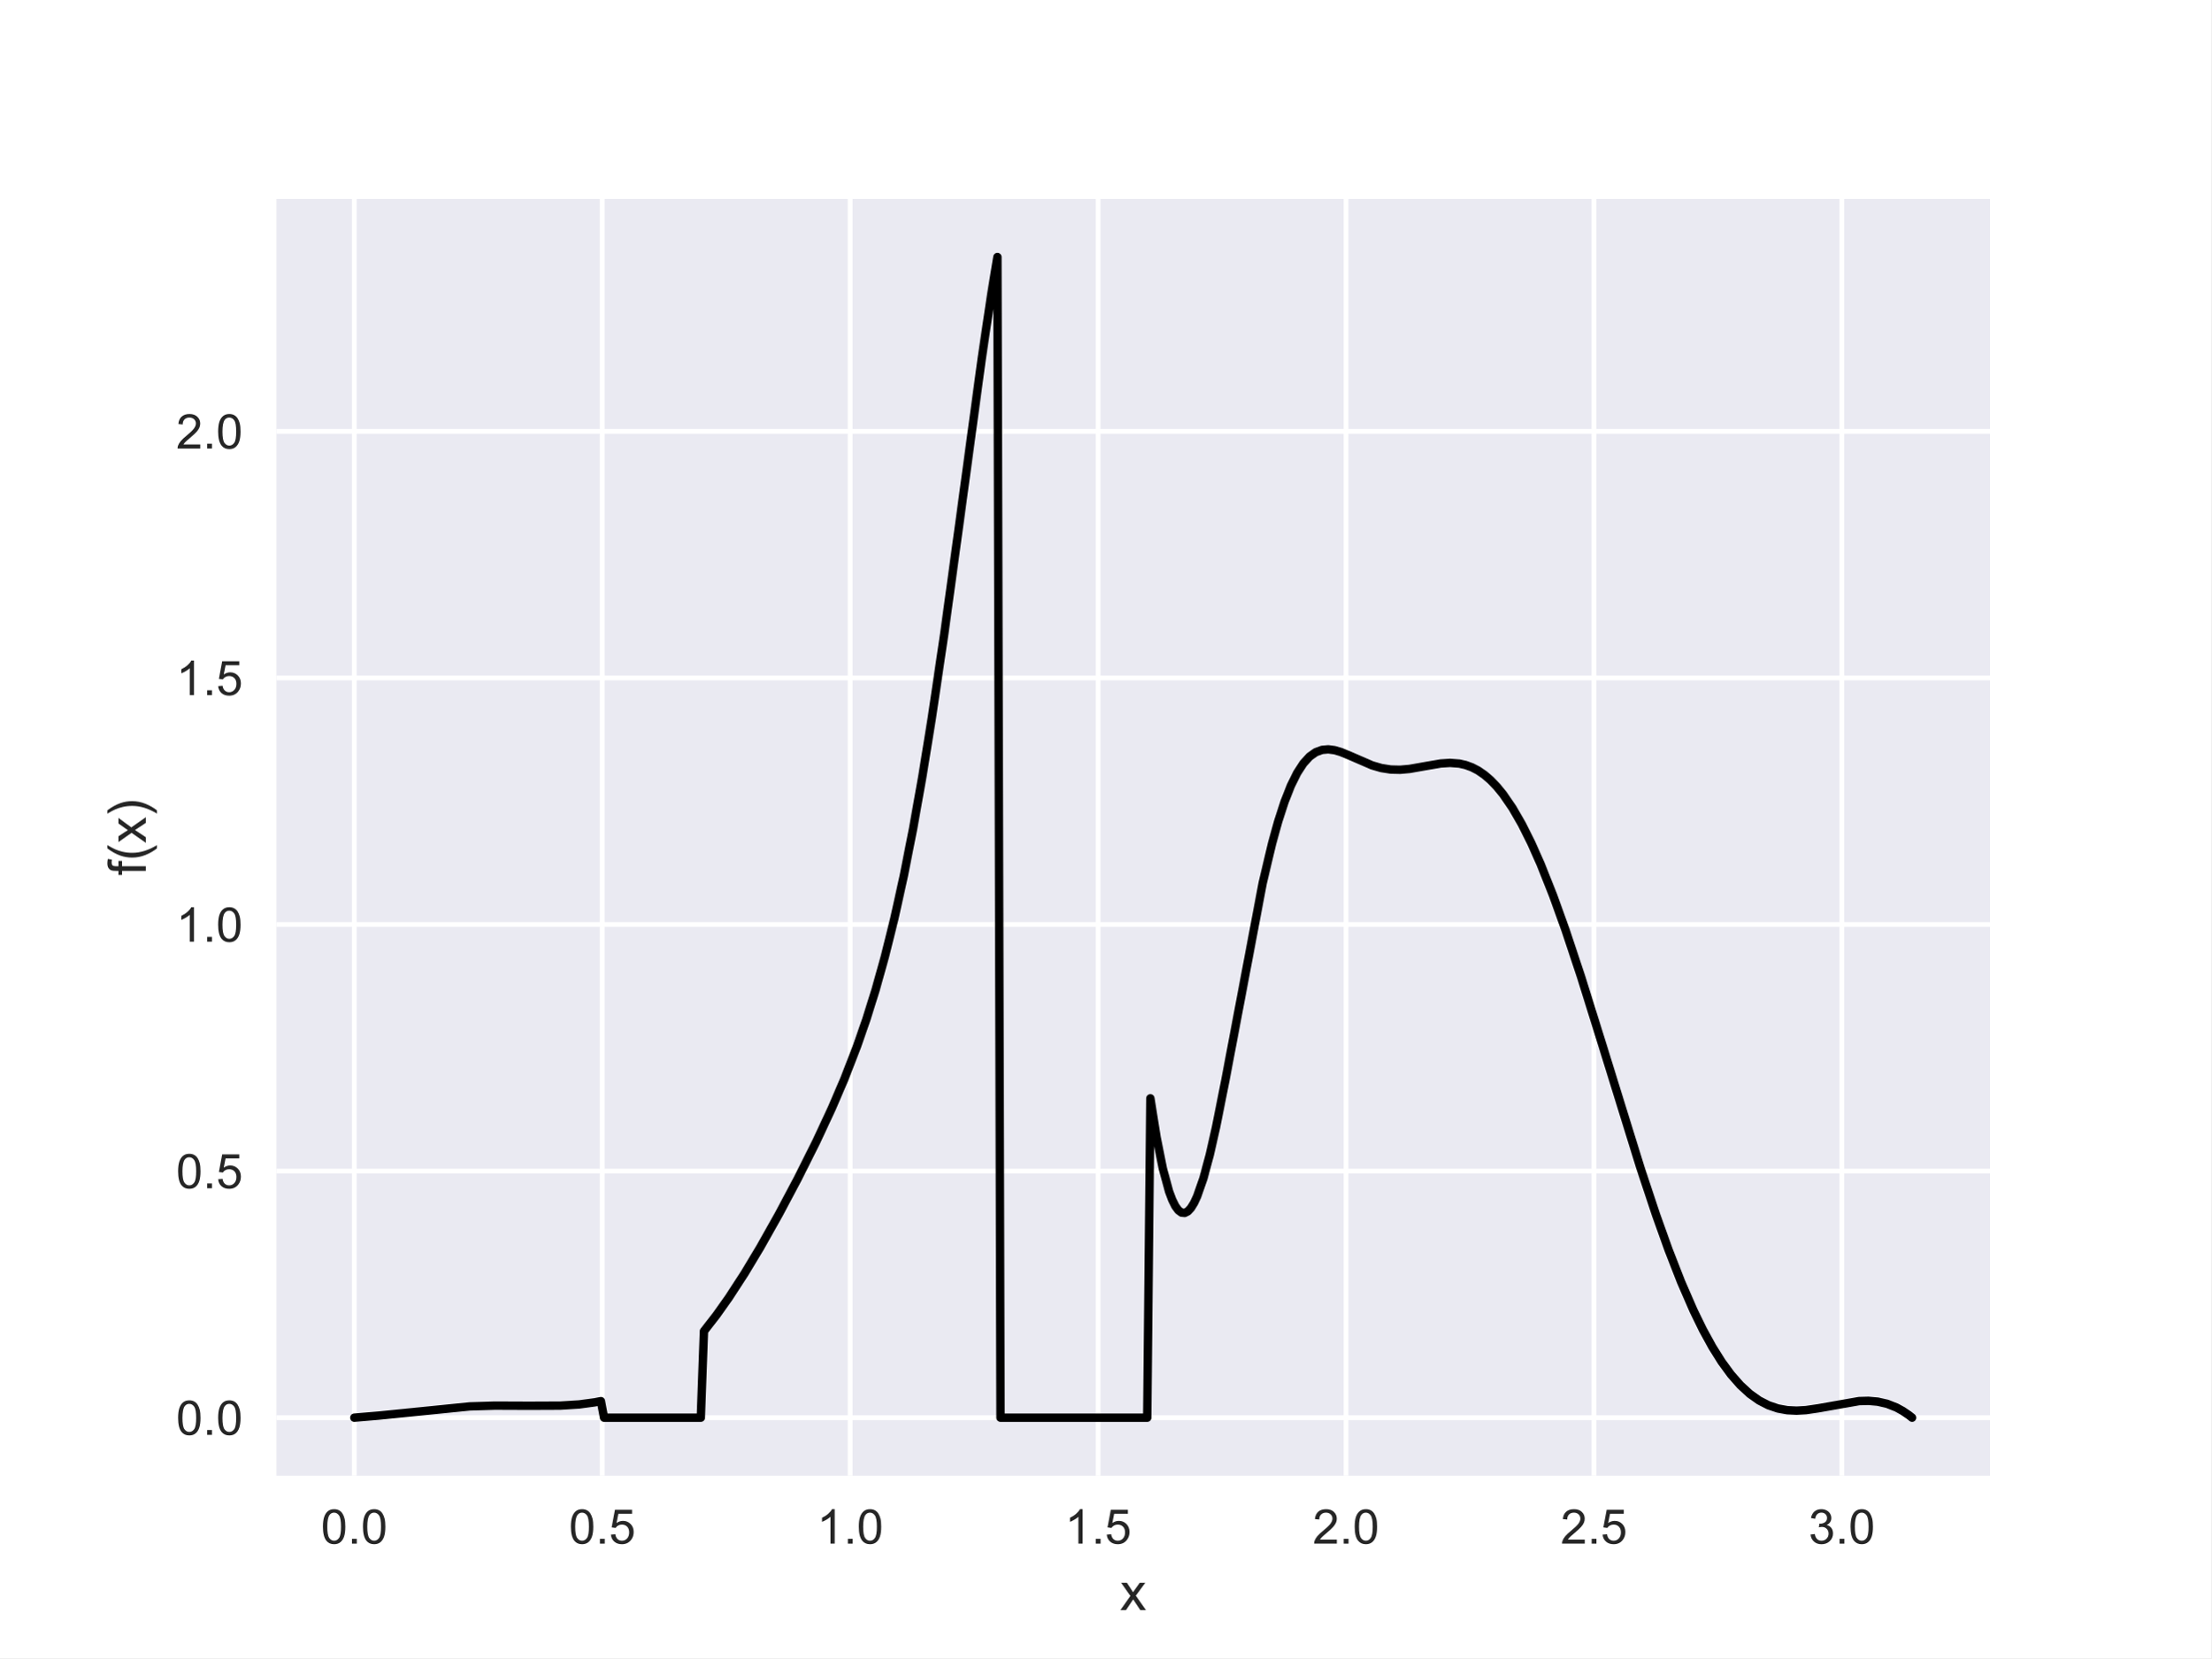
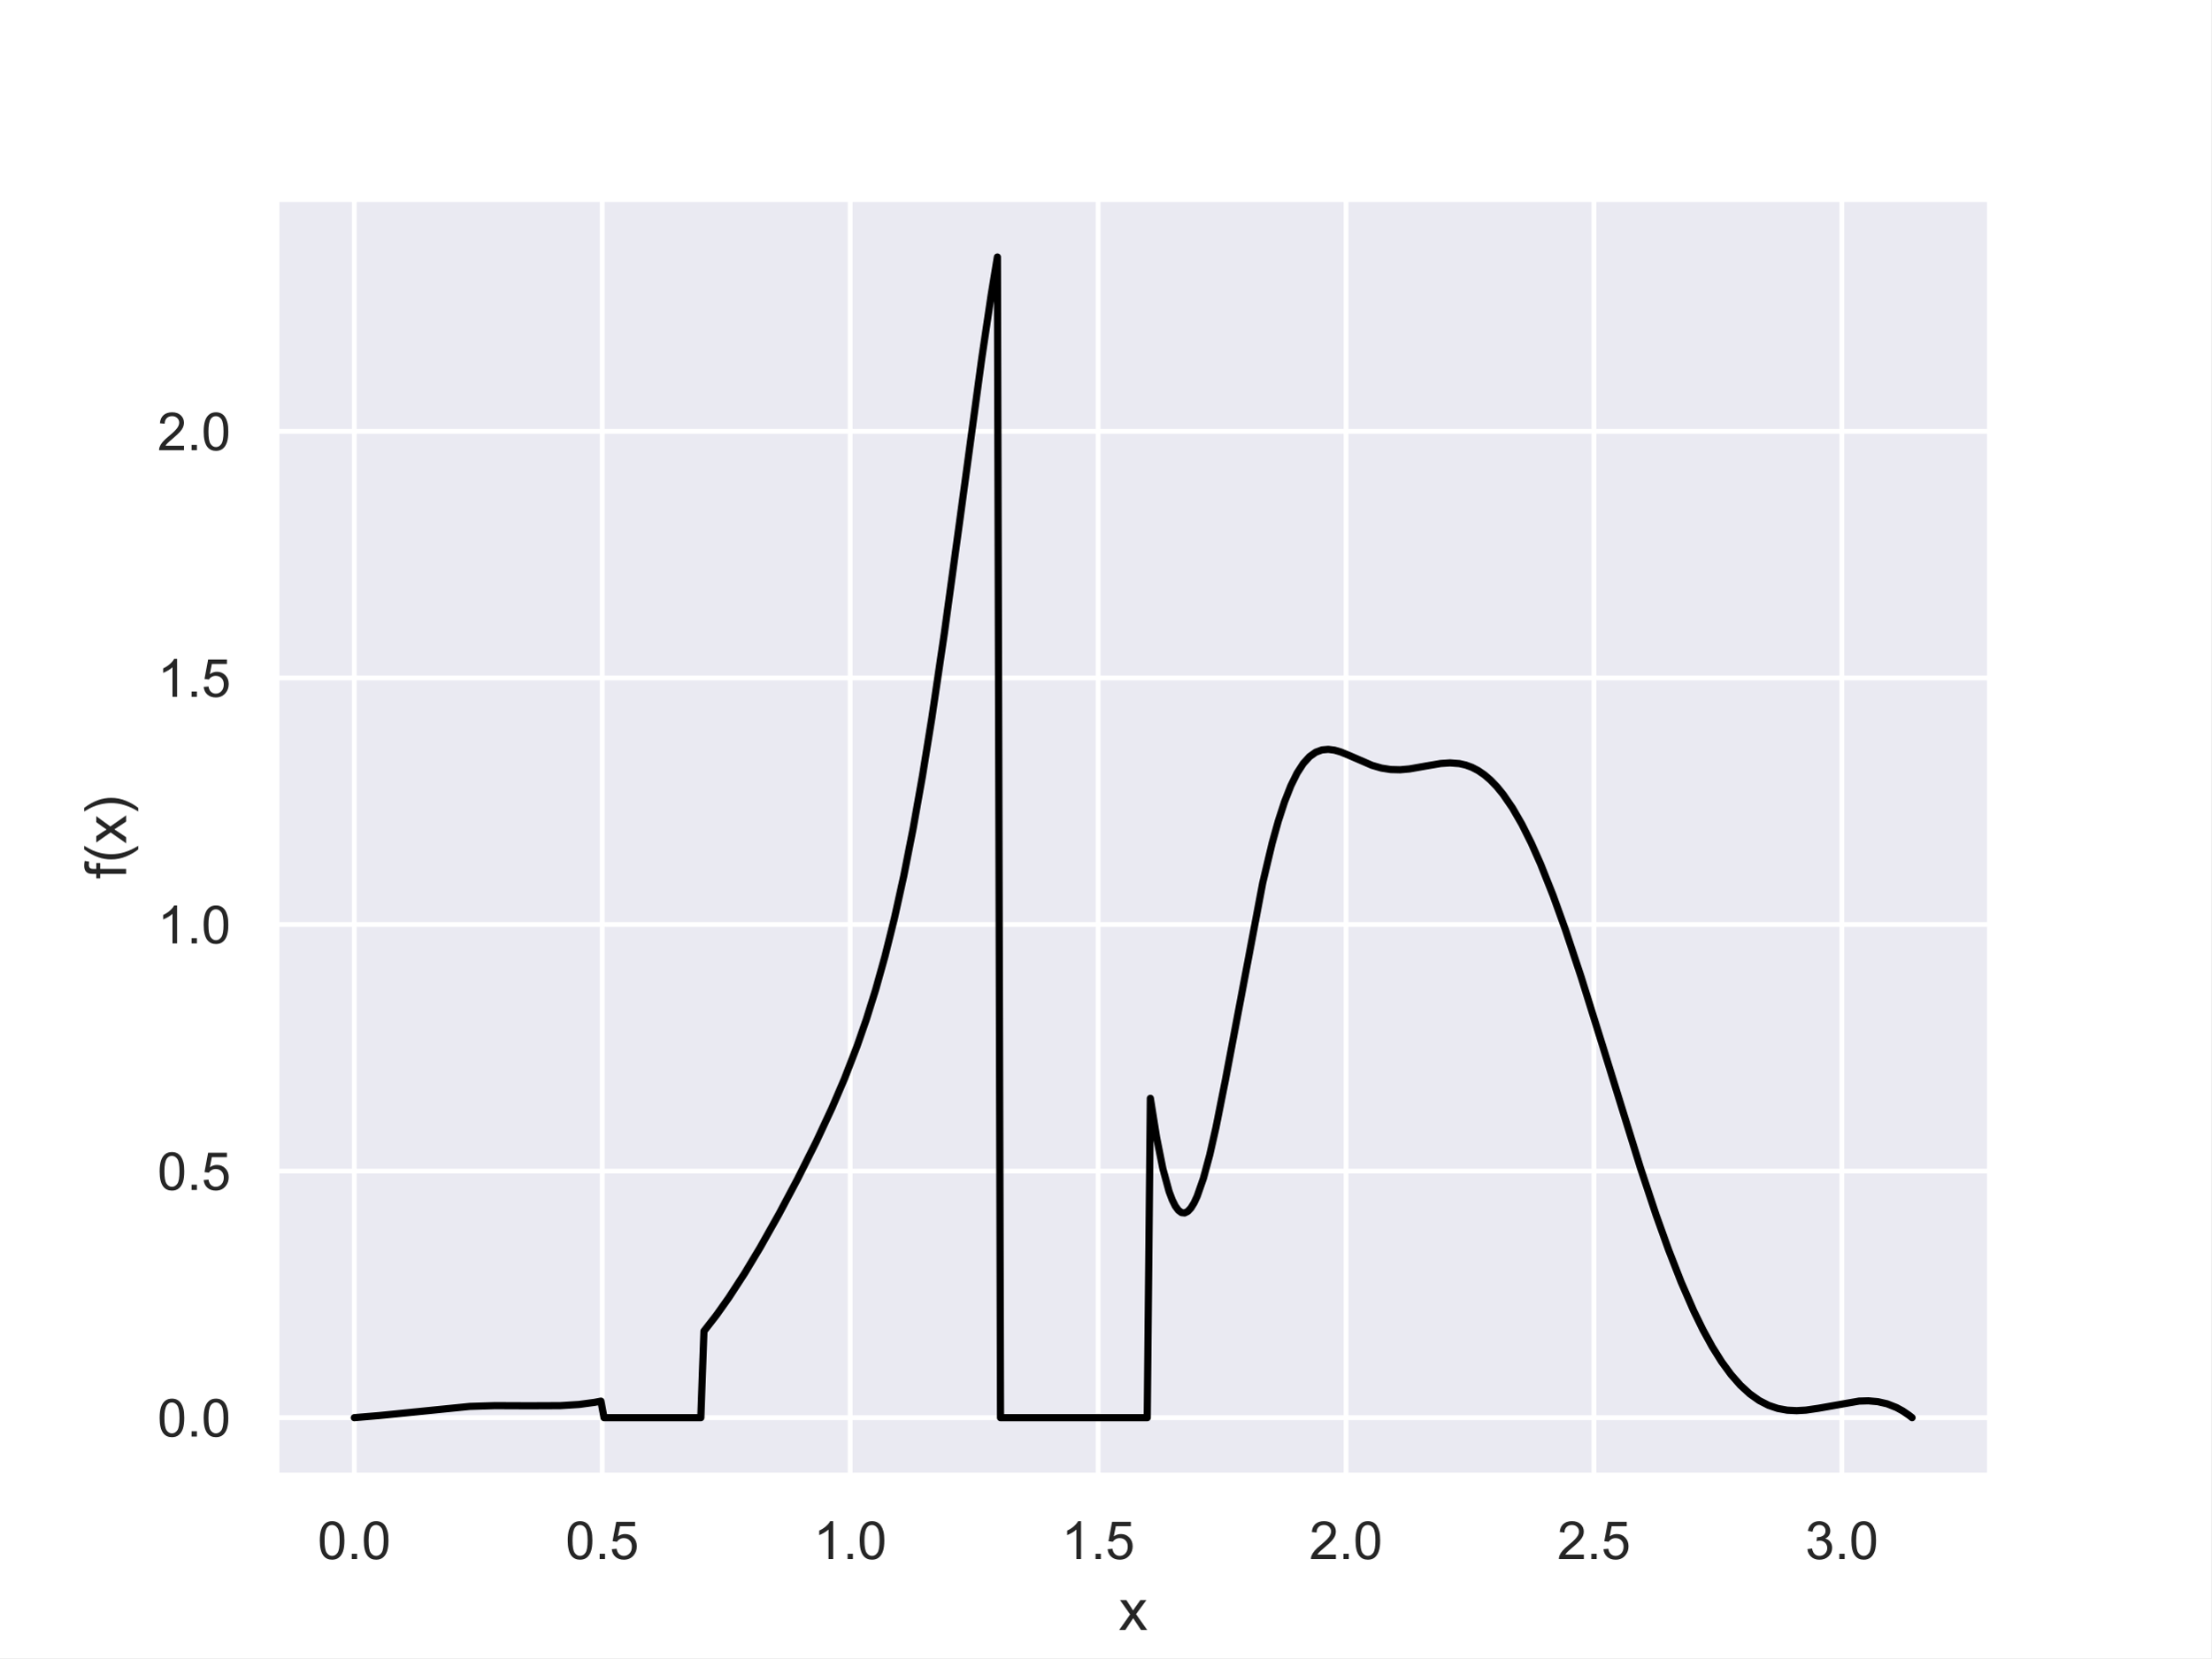
<svg xmlns="http://www.w3.org/2000/svg" xmlns:xlink="http://www.w3.org/1999/xlink" height="345.6pt" version="1.1" viewBox="0 0 460.8 345.6" width="460.8pt">
  <defs>
    <style type="text/css">
*{stroke-linecap:butt;stroke-linejoin:round;}
  </style>
  </defs>
  <g id="figure_1">
    <g id="patch_1">
      <path d="M 0 345.6  L 460.8 345.6  L 460.8 0  L 0 0  z " style="fill:#ffffff;" />
    </g>
    <g id="axes_1">
      <g id="patch_2">
        <path d="M 57.6 307.584  L 414.72 307.584  L 414.72 41.472  L 57.6 41.472  z " style="fill:#eaeaf2;" />
      </g>
      <g id="matplotlib.axis_1">
        <g id="xtick_1">
          <g id="line2d_1">
-             <path clip-path="url(#p609f6c430f)" d="M 73.833 307.584  L 73.833 41.472  " style="fill:none;stroke:#ffffff;stroke-linecap:round;" />
-           </g>
-           <g id="line2d_2" />
+             <path clip-path="url(#p84a20b513d)" d="M 73.833 307.584  L 73.833 41.472  " style="fill:none;stroke:#ffffff;stroke-linecap:round;" />
+           </g>
          <g id="text_1">
            <defs>
-               <path d="M 4.156 35.297  Q 4.156 48 6.766 55.734  Q 9.375 63.484 14.516 67.672  Q 19.672 71.875 27.484 71.875  Q 33.25 71.875 37.594 69.547  Q 41.938 67.234 44.766 62.859  Q 47.609 58.5 49.219 52.219  Q 50.828 45.953 50.828 35.297  Q 50.828 22.703 48.234 14.969  Q 45.656 7.234 40.5 3  Q 35.359 -1.219 27.484 -1.219  Q 17.141 -1.219 11.234 6.203  Q 4.156 15.141 4.156 35.297  z M 13.188 35.297  Q 13.188 17.672 17.312 11.828  Q 21.438 6 27.484 6  Q 33.547 6 37.672 11.859  Q 41.797 17.719 41.797 35.297  Q 41.797 52.984 37.672 58.781  Q 33.547 64.594 27.391 64.594  Q 21.344 64.594 17.719 59.469  Q 13.188 52.938 13.188 35.297  z " id="ArialMT-30" />
-               <path d="M 9.078 0  L 9.078 10.016  L 19.094 10.016  L 19.094 0  z " id="ArialMT-2e" />
-             </defs>
-             <g style="fill:#262626;" transform="translate(66.88273 321.7418)scale(0.1 -0.1)">
-               <use xlink:href="#ArialMT-30" />
-               <use x="55.615" xlink:href="#ArialMT-2e" />
-               <use x="83.398" xlink:href="#ArialMT-30" />
+               <path d="M 4.156 35.297  Q 4.156 48 6.766 55.734  Q 9.375 63.484 14.516 67.672  Q 19.672 71.875 27.484 71.875  Q 33.25 71.875 37.594 69.547  Q 41.938 67.234 44.766 62.859  Q 47.609 58.5 49.219 52.219  Q 50.828 45.953 50.828 35.297  Q 50.828 22.703 48.234 14.969  Q 45.656 7.234 40.5 3  Q 35.359 -1.219 27.484 -1.219  Q 17.141 -1.219 11.234 6.203  Q 4.156 15.141 4.156 35.297  z M 13.188 35.297  Q 13.188 17.672 17.312 11.828  Q 21.438 6 27.484 6  Q 33.547 6 37.672 11.859  Q 41.797 17.719 41.797 35.297  Q 41.797 52.984 37.672 58.781  Q 33.547 64.594 27.391 64.594  Q 21.344 64.594 17.719 59.469  Q 13.188 52.938 13.188 35.297  z " id="ArialMT-48" />
+               <path d="M 9.078 0  L 9.078 10.016  L 19.094 10.016  L 19.094 0  z " id="ArialMT-46" />
+             </defs>
+             <g style="fill:#262626;" transform="translate(66.18773 324.9576)scale(0.11 -0.11)">
+               <use xlink:href="#ArialMT-48" />
+               <use x="55.615" xlink:href="#ArialMT-46" />
+               <use x="83.398" xlink:href="#ArialMT-48" />
            </g>
          </g>
        </g>
        <g id="xtick_2">
+           <g id="line2d_2">
+             <path clip-path="url(#p84a20b513d)" d="M 125.503 307.584  L 125.503 41.472  " style="fill:none;stroke:#ffffff;stroke-linecap:round;" />
+           </g>
+           <g id="text_2">
+             <defs>
+               <path d="M 4.156 18.75  L 13.375 19.531  Q 14.406 12.797 18.141 9.391  Q 21.875 6 27.156 6  Q 33.5 6 37.891 10.781  Q 42.281 15.578 42.281 23.484  Q 42.281 31 38.062 35.344  Q 33.844 39.703 27 39.703  Q 22.75 39.703 19.328 37.766  Q 15.922 35.844 13.969 32.766  L 5.719 33.844  L 12.641 70.609  L 48.25 70.609  L 48.25 62.203  L 19.672 62.203  L 15.828 42.969  Q 22.266 47.469 29.344 47.469  Q 38.719 47.469 45.156 40.969  Q 51.609 34.469 51.609 24.266  Q 51.609 14.547 45.953 7.469  Q 39.062 -1.219 27.156 -1.219  Q 17.391 -1.219 11.203 4.25  Q 5.031 9.719 4.156 18.75  z " id="ArialMT-53" />
+             </defs>
+             <g style="fill:#262626;" transform="translate(117.8581 324.9576)scale(0.11 -0.11)">
+               <use xlink:href="#ArialMT-48" />
+               <use x="55.615" xlink:href="#ArialMT-46" />
+               <use x="83.398" xlink:href="#ArialMT-53" />
+             </g>
+           </g>
+         </g>
+         <g id="xtick_3">
          <g id="line2d_3">
-             <path clip-path="url(#p609f6c430f)" d="M 125.503 307.584  L 125.503 41.472  " style="fill:none;stroke:#ffffff;stroke-linecap:round;" />
-           </g>
-           <g id="line2d_4" />
-           <g id="text_2">
-             <defs>
-               <path d="M 4.156 18.75  L 13.375 19.531  Q 14.406 12.797 18.141 9.391  Q 21.875 6 27.156 6  Q 33.5 6 37.891 10.781  Q 42.281 15.578 42.281 23.484  Q 42.281 31 38.062 35.344  Q 33.844 39.703 27 39.703  Q 22.75 39.703 19.328 37.766  Q 15.922 35.844 13.969 32.766  L 5.719 33.844  L 12.641 70.609  L 48.25 70.609  L 48.25 62.203  L 19.672 62.203  L 15.828 42.969  Q 22.266 47.469 29.344 47.469  Q 38.719 47.469 45.156 40.969  Q 51.609 34.469 51.609 24.266  Q 51.609 14.547 45.953 7.469  Q 39.062 -1.219 27.156 -1.219  Q 17.391 -1.219 11.203 4.25  Q 5.031 9.719 4.156 18.75  z " id="ArialMT-35" />
-             </defs>
-             <g style="fill:#262626;" transform="translate(118.5531 321.7418)scale(0.1 -0.1)">
-               <use xlink:href="#ArialMT-30" />
-               <use x="55.615" xlink:href="#ArialMT-2e" />
-               <use x="83.398" xlink:href="#ArialMT-35" />
-             </g>
-           </g>
-         </g>
-         <g id="xtick_3">
+             <path clip-path="url(#p84a20b513d)" d="M 177.173 307.584  L 177.173 41.472  " style="fill:none;stroke:#ffffff;stroke-linecap:round;" />
+           </g>
+           <g id="text_3">
+             <defs>
+               <path d="M 37.25 0  L 28.469 0  L 28.469 56  Q 25.297 52.984 20.141 49.953  Q 14.984 46.922 10.891 45.406  L 10.891 53.906  Q 18.266 57.375 23.781 62.297  Q 29.297 67.234 31.594 71.875  L 37.25 71.875  z " id="ArialMT-49" />
+             </defs>
+             <g style="fill:#262626;" transform="translate(169.5285 324.9576)scale(0.11 -0.11)">
+               <use xlink:href="#ArialMT-49" />
+               <use x="55.615" xlink:href="#ArialMT-46" />
+               <use x="83.398" xlink:href="#ArialMT-48" />
+             </g>
+           </g>
+         </g>
+         <g id="xtick_4">
+           <g id="line2d_4">
+             <path clip-path="url(#p84a20b513d)" d="M 228.844 307.584  L 228.844 41.472  " style="fill:none;stroke:#ffffff;stroke-linecap:round;" />
+           </g>
+           <g id="text_4">
+             <g style="fill:#262626;" transform="translate(221.1989 324.9576)scale(0.11 -0.11)">
+               <use xlink:href="#ArialMT-49" />
+               <use x="55.615" xlink:href="#ArialMT-46" />
+               <use x="83.398" xlink:href="#ArialMT-53" />
+             </g>
+           </g>
+         </g>
+         <g id="xtick_5">
          <g id="line2d_5">
-             <path clip-path="url(#p609f6c430f)" d="M 177.173 307.584  L 177.173 41.472  " style="fill:none;stroke:#ffffff;stroke-linecap:round;" />
-           </g>
-           <g id="line2d_6" />
-           <g id="text_3">
-             <defs>
-               <path d="M 37.25 0  L 28.469 0  L 28.469 56  Q 25.297 52.984 20.141 49.953  Q 14.984 46.922 10.891 45.406  L 10.891 53.906  Q 18.266 57.375 23.781 62.297  Q 29.297 67.234 31.594 71.875  L 37.25 71.875  z " id="ArialMT-31" />
-             </defs>
-             <g style="fill:#262626;" transform="translate(170.2235 321.7418)scale(0.1 -0.1)">
-               <use xlink:href="#ArialMT-31" />
-               <use x="55.615" xlink:href="#ArialMT-2e" />
-               <use x="83.398" xlink:href="#ArialMT-30" />
-             </g>
-           </g>
-         </g>
-         <g id="xtick_4">
+             <path clip-path="url(#p84a20b513d)" d="M 280.514 307.584  L 280.514 41.472  " style="fill:none;stroke:#ffffff;stroke-linecap:round;" />
+           </g>
+           <g id="text_5">
+             <defs>
+               <path d="M 50.344 8.453  L 50.344 0  L 3.031 0  Q 2.938 3.172 4.047 6.109  Q 5.859 10.938 9.828 15.625  Q 13.812 20.312 21.344 26.469  Q 33.016 36.031 37.109 41.625  Q 41.219 47.219 41.219 52.203  Q 41.219 57.422 37.469 61  Q 33.734 64.594 27.734 64.594  Q 21.391 64.594 17.578 60.781  Q 13.766 56.984 13.719 50.25  L 4.688 51.172  Q 5.609 61.281 11.656 66.578  Q 17.719 71.875 27.938 71.875  Q 38.234 71.875 44.234 66.156  Q 50.25 60.453 50.25 52  Q 50.25 47.703 48.484 43.547  Q 46.734 39.406 42.656 34.812  Q 38.578 30.219 29.109 22.219  Q 21.188 15.578 18.938 13.203  Q 16.703 10.844 15.234 8.453  z " id="ArialMT-50" />
+             </defs>
+             <g style="fill:#262626;" transform="translate(272.8692 324.9576)scale(0.11 -0.11)">
+               <use xlink:href="#ArialMT-50" />
+               <use x="55.615" xlink:href="#ArialMT-46" />
+               <use x="83.398" xlink:href="#ArialMT-48" />
+             </g>
+           </g>
+         </g>
+         <g id="xtick_6">
+           <g id="line2d_6">
+             <path clip-path="url(#p84a20b513d)" d="M 332.185 307.584  L 332.185 41.472  " style="fill:none;stroke:#ffffff;stroke-linecap:round;" />
+           </g>
+           <g id="text_6">
+             <g style="fill:#262626;" transform="translate(324.5396 324.9576)scale(0.11 -0.11)">
+               <use xlink:href="#ArialMT-50" />
+               <use x="55.615" xlink:href="#ArialMT-46" />
+               <use x="83.398" xlink:href="#ArialMT-53" />
+             </g>
+           </g>
+         </g>
+         <g id="xtick_7">
          <g id="line2d_7">
-             <path clip-path="url(#p609f6c430f)" d="M 228.844 307.584  L 228.844 41.472  " style="fill:none;stroke:#ffffff;stroke-linecap:round;" />
-           </g>
-           <g id="line2d_8" />
-           <g id="text_4">
-             <g style="fill:#262626;" transform="translate(221.8939 321.7418)scale(0.1 -0.1)">
-               <use xlink:href="#ArialMT-31" />
-               <use x="55.615" xlink:href="#ArialMT-2e" />
-               <use x="83.398" xlink:href="#ArialMT-35" />
-             </g>
-           </g>
-         </g>
-         <g id="xtick_5">
-           <g id="line2d_9">
-             <path clip-path="url(#p609f6c430f)" d="M 280.514 307.584  L 280.514 41.472  " style="fill:none;stroke:#ffffff;stroke-linecap:round;" />
-           </g>
-           <g id="line2d_10" />
-           <g id="text_5">
-             <defs>
-               <path d="M 50.344 8.453  L 50.344 0  L 3.031 0  Q 2.938 3.172 4.047 6.109  Q 5.859 10.938 9.828 15.625  Q 13.812 20.312 21.344 26.469  Q 33.016 36.031 37.109 41.625  Q 41.219 47.219 41.219 52.203  Q 41.219 57.422 37.469 61  Q 33.734 64.594 27.734 64.594  Q 21.391 64.594 17.578 60.781  Q 13.766 56.984 13.719 50.25  L 4.688 51.172  Q 5.609 61.281 11.656 66.578  Q 17.719 71.875 27.938 71.875  Q 38.234 71.875 44.234 66.156  Q 50.25 60.453 50.25 52  Q 50.25 47.703 48.484 43.547  Q 46.734 39.406 42.656 34.812  Q 38.578 30.219 29.109 22.219  Q 21.188 15.578 18.938 13.203  Q 16.703 10.844 15.234 8.453  z " id="ArialMT-32" />
-             </defs>
-             <g style="fill:#262626;" transform="translate(273.5642 321.7418)scale(0.1 -0.1)">
-               <use xlink:href="#ArialMT-32" />
-               <use x="55.615" xlink:href="#ArialMT-2e" />
-               <use x="83.398" xlink:href="#ArialMT-30" />
-             </g>
-           </g>
-         </g>
-         <g id="xtick_6">
-           <g id="line2d_11">
-             <path clip-path="url(#p609f6c430f)" d="M 332.185 307.584  L 332.185 41.472  " style="fill:none;stroke:#ffffff;stroke-linecap:round;" />
-           </g>
-           <g id="line2d_12" />
-           <g id="text_6">
-             <g style="fill:#262626;" transform="translate(325.2346 321.7418)scale(0.1 -0.1)">
-               <use xlink:href="#ArialMT-32" />
-               <use x="55.615" xlink:href="#ArialMT-2e" />
-               <use x="83.398" xlink:href="#ArialMT-35" />
-             </g>
-           </g>
-         </g>
-         <g id="xtick_7">
-           <g id="line2d_13">
-             <path clip-path="url(#p609f6c430f)" d="M 383.855 307.584  L 383.855 41.472  " style="fill:none;stroke:#ffffff;stroke-linecap:round;" />
-           </g>
-           <g id="line2d_14" />
+             <path clip-path="url(#p84a20b513d)" d="M 383.855 307.584  L 383.855 41.472  " style="fill:none;stroke:#ffffff;stroke-linecap:round;" />
+           </g>
          <g id="text_7">
            <defs>
-               <path d="M 4.203 18.891  L 12.984 20.062  Q 14.5 12.594 18.141 9.297  Q 21.781 6 27 6  Q 33.203 6 37.469 10.297  Q 41.75 14.594 41.75 20.953  Q 41.75 27 37.797 30.922  Q 33.844 34.859 27.734 34.859  Q 25.25 34.859 21.531 33.891  L 22.516 41.609  Q 23.391 41.5 23.922 41.5  Q 29.547 41.5 34.031 44.422  Q 38.531 47.359 38.531 53.469  Q 38.531 58.297 35.25 61.469  Q 31.984 64.656 26.812 64.656  Q 21.688 64.656 18.266 61.422  Q 14.844 58.203 13.875 51.766  L 5.078 53.328  Q 6.688 62.156 12.391 67.016  Q 18.109 71.875 26.609 71.875  Q 32.469 71.875 37.391 69.359  Q 42.328 66.844 44.938 62.5  Q 47.562 58.156 47.562 53.266  Q 47.562 48.641 45.062 44.828  Q 42.578 41.016 37.703 38.766  Q 44.047 37.312 47.562 32.688  Q 51.078 28.078 51.078 21.141  Q 51.078 11.766 44.234 5.25  Q 37.406 -1.266 26.953 -1.266  Q 17.531 -1.266 11.297 4.344  Q 5.078 9.969 4.203 18.891  z " id="ArialMT-33" />
-             </defs>
-             <g style="fill:#262626;" transform="translate(376.905 321.7418)scale(0.1 -0.1)">
-               <use xlink:href="#ArialMT-33" />
-               <use x="55.615" xlink:href="#ArialMT-2e" />
-               <use x="83.398" xlink:href="#ArialMT-30" />
+               <path d="M 4.203 18.891  L 12.984 20.062  Q 14.5 12.594 18.141 9.297  Q 21.781 6 27 6  Q 33.203 6 37.469 10.297  Q 41.75 14.594 41.75 20.953  Q 41.75 27 37.797 30.922  Q 33.844 34.859 27.734 34.859  Q 25.25 34.859 21.531 33.891  L 22.516 41.609  Q 23.391 41.5 23.922 41.5  Q 29.547 41.5 34.031 44.422  Q 38.531 47.359 38.531 53.469  Q 38.531 58.297 35.25 61.469  Q 31.984 64.656 26.812 64.656  Q 21.688 64.656 18.266 61.422  Q 14.844 58.203 13.875 51.766  L 5.078 53.328  Q 6.688 62.156 12.391 67.016  Q 18.109 71.875 26.609 71.875  Q 32.469 71.875 37.391 69.359  Q 42.328 66.844 44.938 62.5  Q 47.562 58.156 47.562 53.266  Q 47.562 48.641 45.062 44.828  Q 42.578 41.016 37.703 38.766  Q 44.047 37.312 47.562 32.688  Q 51.078 28.078 51.078 21.141  Q 51.078 11.766 44.234 5.25  Q 37.406 -1.266 26.953 -1.266  Q 17.531 -1.266 11.297 4.344  Q 5.078 9.969 4.203 18.891  z " id="ArialMT-51" />
+             </defs>
+             <g style="fill:#262626;" transform="translate(376.21 324.9576)scale(0.11 -0.11)">
+               <use xlink:href="#ArialMT-51" />
+               <use x="55.615" xlink:href="#ArialMT-46" />
+               <use x="83.398" xlink:href="#ArialMT-48" />
            </g>
          </g>
        </g>
        <g id="text_8">
          <defs>
-             <path d="M 0.734 0  L 19.672 26.953  L 2.156 51.859  L 13.141 51.859  L 21.094 39.703  Q 23.344 36.234 24.703 33.891  Q 26.859 37.109 28.656 39.594  L 37.406 51.859  L 47.906 51.859  L 29.984 27.438  L 49.266 0  L 38.484 0  L 27.828 16.109  L 25 20.453  L 11.375 0  z " id="ArialMT-78" />
+             <path d="M 0.734 0  L 19.672 26.953  L 2.156 51.859  L 13.141 51.859  L 21.094 39.703  Q 23.344 36.234 24.703 33.891  Q 26.859 37.109 28.656 39.594  L 37.406 51.859  L 47.906 51.859  L 29.984 27.438  L 49.266 0  L 38.484 0  L 27.828 16.109  L 25 20.453  L 11.375 0  z " id="ArialMT-120" />
          </defs>
-           <g style="fill:#262626;" transform="translate(233.41 335.6029)scale(0.11 -0.11)">
-             <use xlink:href="#ArialMT-78" />
+           <g style="fill:#262626;" transform="translate(233.16 339.7332)scale(0.12 -0.12)">
+             <use xlink:href="#ArialMT-120" />
          </g>
        </g>
      </g>
      <g id="matplotlib.axis_2">
        <g id="ytick_1">
-           <g id="line2d_15">
-             <path clip-path="url(#p609f6c430f)" d="M 57.6 295.488  L 414.72 295.488  " style="fill:none;stroke:#ffffff;stroke-linecap:round;" />
-           </g>
-           <g id="line2d_16" />
+           <g id="line2d_8">
+             <path clip-path="url(#p84a20b513d)" d="M 57.6 295.488  L 414.72 295.488  " style="fill:none;stroke:#ffffff;stroke-linecap:round;" />
+           </g>
          <g id="text_9">
-             <g style="fill:#262626;" transform="translate(36.7 299.0669)scale(0.1 -0.1)">
-               <use xlink:href="#ArialMT-30" />
-               <use x="55.615" xlink:href="#ArialMT-2e" />
-               <use x="83.398" xlink:href="#ArialMT-30" />
+             <g style="fill:#262626;" transform="translate(32.81 299.4248)scale(0.11 -0.11)">
+               <use xlink:href="#ArialMT-48" />
+               <use x="55.615" xlink:href="#ArialMT-46" />
+               <use x="83.398" xlink:href="#ArialMT-48" />
            </g>
          </g>
        </g>
        <g id="ytick_2">
-           <g id="line2d_17">
-             <path clip-path="url(#p609f6c430f)" d="M 57.6 244.092  L 414.72 244.092  " style="fill:none;stroke:#ffffff;stroke-linecap:round;" />
-           </g>
-           <g id="line2d_18" />
+           <g id="line2d_9">
+             <path clip-path="url(#p84a20b513d)" d="M 57.6 244.092  L 414.72 244.092  " style="fill:none;stroke:#ffffff;stroke-linecap:round;" />
+           </g>
          <g id="text_10">
-             <g style="fill:#262626;" transform="translate(36.7 247.6706)scale(0.1 -0.1)">
-               <use xlink:href="#ArialMT-30" />
-               <use x="55.615" xlink:href="#ArialMT-2e" />
-               <use x="83.398" xlink:href="#ArialMT-35" />
+             <g style="fill:#262626;" transform="translate(32.81 248.0284)scale(0.11 -0.11)">
+               <use xlink:href="#ArialMT-48" />
+               <use x="55.615" xlink:href="#ArialMT-46" />
+               <use x="83.398" xlink:href="#ArialMT-53" />
            </g>
          </g>
        </g>
        <g id="ytick_3">
-           <g id="line2d_19">
-             <path clip-path="url(#p609f6c430f)" d="M 57.6 192.695  L 414.72 192.695  " style="fill:none;stroke:#ffffff;stroke-linecap:round;" />
-           </g>
-           <g id="line2d_20" />
+           <g id="line2d_10">
+             <path clip-path="url(#p84a20b513d)" d="M 57.6 192.695  L 414.72 192.695  " style="fill:none;stroke:#ffffff;stroke-linecap:round;" />
+           </g>
          <g id="text_11">
-             <g style="fill:#262626;" transform="translate(36.7 196.2742)scale(0.1 -0.1)">
-               <use xlink:href="#ArialMT-31" />
-               <use x="55.615" xlink:href="#ArialMT-2e" />
-               <use x="83.398" xlink:href="#ArialMT-30" />
+             <g style="fill:#262626;" transform="translate(32.81 196.6321)scale(0.11 -0.11)">
+               <use xlink:href="#ArialMT-49" />
+               <use x="55.615" xlink:href="#ArialMT-46" />
+               <use x="83.398" xlink:href="#ArialMT-48" />
            </g>
          </g>
        </g>
        <g id="ytick_4">
-           <g id="line2d_21">
-             <path clip-path="url(#p609f6c430f)" d="M 57.6 141.299  L 414.72 141.299  " style="fill:none;stroke:#ffffff;stroke-linecap:round;" />
-           </g>
-           <g id="line2d_22" />
+           <g id="line2d_11">
+             <path clip-path="url(#p84a20b513d)" d="M 57.6 141.299  L 414.72 141.299  " style="fill:none;stroke:#ffffff;stroke-linecap:round;" />
+           </g>
          <g id="text_12">
-             <g style="fill:#262626;" transform="translate(36.7 144.8779)scale(0.1 -0.1)">
-               <use xlink:href="#ArialMT-31" />
-               <use x="55.615" xlink:href="#ArialMT-2e" />
-               <use x="83.398" xlink:href="#ArialMT-35" />
+             <g style="fill:#262626;" transform="translate(32.81 145.2357)scale(0.11 -0.11)">
+               <use xlink:href="#ArialMT-49" />
+               <use x="55.615" xlink:href="#ArialMT-46" />
+               <use x="83.398" xlink:href="#ArialMT-53" />
            </g>
          </g>
        </g>
        <g id="ytick_5">
-           <g id="line2d_23">
-             <path clip-path="url(#p609f6c430f)" d="M 57.6 89.903  L 414.72 89.903  " style="fill:none;stroke:#ffffff;stroke-linecap:round;" />
-           </g>
-           <g id="line2d_24" />
+           <g id="line2d_12">
+             <path clip-path="url(#p84a20b513d)" d="M 57.6 89.903  L 414.72 89.903  " style="fill:none;stroke:#ffffff;stroke-linecap:round;" />
+           </g>
          <g id="text_13">
-             <g style="fill:#262626;" transform="translate(36.7 93.48151)scale(0.1 -0.1)">
-               <use xlink:href="#ArialMT-32" />
-               <use x="55.615" xlink:href="#ArialMT-2e" />
-               <use x="83.398" xlink:href="#ArialMT-30" />
+             <g style="fill:#262626;" transform="translate(32.81 93.8394)scale(0.11 -0.11)">
+               <use xlink:href="#ArialMT-50" />
+               <use x="55.615" xlink:href="#ArialMT-46" />
+               <use x="83.398" xlink:href="#ArialMT-48" />
            </g>
          </g>
        </g>
        <g id="text_14">
          <defs>
-             <path d="M 8.688 0  L 8.688 45.016  L 0.922 45.016  L 0.922 51.859  L 8.688 51.859  L 8.688 57.375  Q 8.688 62.594 9.625 65.141  Q 10.891 68.562 14.078 70.672  Q 17.281 72.797 23.047 72.797  Q 26.766 72.797 31.25 71.922  L 29.938 64.266  Q 27.203 64.75 24.75 64.75  Q 20.75 64.75 19.094 63.031  Q 17.438 61.328 17.438 56.641  L 17.438 51.859  L 27.547 51.859  L 27.547 45.016  L 17.438 45.016  L 17.438 0  z " id="ArialMT-66" />
-             <path d="M 23.391 -21.047  Q 16.109 -11.859 11.078 0.438  Q 6.062 12.75 6.062 25.922  Q 6.062 37.547 9.812 48.188  Q 14.203 60.547 23.391 72.797  L 29.688 72.797  Q 23.781 62.641 21.875 58.297  Q 18.891 51.562 17.188 44.234  Q 15.094 35.109 15.094 25.875  Q 15.094 2.391 29.688 -21.047  z " id="ArialMT-28" />
-             <path d="M 12.359 -21.047  L 6.062 -21.047  Q 20.656 2.391 20.656 25.875  Q 20.656 35.062 18.562 44.094  Q 16.891 51.422 13.922 58.156  Q 12.016 62.547 6.062 72.797  L 12.359 72.797  Q 21.531 60.547 25.922 48.188  Q 29.688 37.547 29.688 25.922  Q 29.688 12.75 24.625 0.438  Q 19.578 -11.859 12.359 -21.047  z " id="ArialMT-29" />
+             <path d="M 8.688 0  L 8.688 45.016  L 0.922 45.016  L 0.922 51.859  L 8.688 51.859  L 8.688 57.375  Q 8.688 62.594 9.625 65.141  Q 10.891 68.562 14.078 70.672  Q 17.281 72.797 23.047 72.797  Q 26.766 72.797 31.25 71.922  L 29.938 64.266  Q 27.203 64.75 24.75 64.75  Q 20.75 64.75 19.094 63.031  Q 17.438 61.328 17.438 56.641  L 17.438 51.859  L 27.547 51.859  L 27.547 45.016  L 17.438 45.016  L 17.438 0  z " id="ArialMT-102" />
+             <path d="M 23.391 -21.047  Q 16.109 -11.859 11.078 0.438  Q 6.062 12.75 6.062 25.922  Q 6.062 37.547 9.812 48.188  Q 14.203 60.547 23.391 72.797  L 29.688 72.797  Q 23.781 62.641 21.875 58.297  Q 18.891 51.562 17.188 44.234  Q 15.094 35.109 15.094 25.875  Q 15.094 2.391 29.688 -21.047  z " id="ArialMT-40" />
+             <path d="M 12.359 -21.047  L 6.062 -21.047  Q 20.656 2.391 20.656 25.875  Q 20.656 35.062 18.562 44.094  Q 16.891 51.422 13.922 58.156  Q 12.016 62.547 6.062 72.797  L 12.359 72.797  Q 21.531 60.547 25.922 48.188  Q 29.688 37.547 29.688 25.922  Q 29.688 12.75 24.625 0.438  Q 19.578 -11.859 12.359 -21.047  z " id="ArialMT-41" />
          </defs>
-           <g style="fill:#262626;" transform="translate(30.38484 182.4686)rotate(-90)scale(0.11 -0.11)">
-             <use xlink:href="#ArialMT-66" />
-             <use x="27.783" xlink:href="#ArialMT-28" />
-             <use x="61.084" xlink:href="#ArialMT-78" />
-             <use x="111.084" xlink:href="#ArialMT-29" />
+           <g style="fill:#262626;" transform="translate(26.28438 183.1905)rotate(-90)scale(0.12 -0.12)">
+             <use xlink:href="#ArialMT-102" />
+             <use x="27.783" xlink:href="#ArialMT-40" />
+             <use x="61.084" xlink:href="#ArialMT-120" />
+             <use x="111.084" xlink:href="#ArialMT-41" />
          </g>
        </g>
      </g>
      <g id="patch_3">
-         <path d="M 57.6 307.584  L 57.6 41.472  " style="fill:none;" />
+         <path d="M 57.6 307.584  L 57.6 41.472  " style="fill:none;stroke:#ffffff;stroke-linecap:square;stroke-linejoin:miter;stroke-width:1.25;" />
      </g>
      <g id="patch_4">
-         <path d="M 414.72 307.584  L 414.72 41.472  " style="fill:none;" />
+         <path d="M 414.72 307.584  L 414.72 41.472  " style="fill:none;stroke:#ffffff;stroke-linecap:square;stroke-linejoin:miter;stroke-width:1.25;" />
      </g>
      <g id="patch_5">
-         <path d="M 57.6 307.584  L 414.72 307.584  " style="fill:none;" />
+         <path d="M 57.6 307.584  L 414.72 307.584  " style="fill:none;stroke:#ffffff;stroke-linecap:square;stroke-linejoin:miter;stroke-width:1.25;" />
      </g>
      <g id="patch_6">
-         <path d="M 57.6 41.472  L 414.72 41.472  " style="fill:none;" />
-       </g>
-       <g id="line2d_25">
-         <path clip-path="url(#p609f6c430f)" d="M 73.833 295.488  L 79.038 295.05  L 97.905 293.141  L 103.11 292.98  L 110.267 293.009  L 116.773 292.981  L 120.677 292.737  L 123.93 292.295  L 125.231 292.039  L 125.882 295.488  L 146.05 295.488  L 146.701 277.459  L 149.304 274.113  L 151.906 270.44  L 155.159 265.432  L 158.412 260.02  L 162.316 253.083  L 166.219 245.73  L 170.123 237.931  L 173.376 230.944  L 175.979 224.862  L 178.581 218.133  L 180.533 212.516  L 182.485 206.278  L 184.436 199.292  L 186.388 191.436  L 188.34 182.601  L 190.292 172.704  L 192.244 161.707  L 194.196 149.629  L 196.798 132.013  L 200.051 108.253  L 204.605 74.666  L 206.557 61.506  L 207.858 53.568  L 208.509 295.488  L 239.088 295.488  L 239.738 228.93  L 241.04 237.085  L 242.341 243.576  L 243.642 248.349  L 244.293 250.087  L 244.943 251.396  L 245.594 252.281  L 246.244 252.75  L 246.895 252.815  L 247.546 252.488  L 248.196 251.786  L 248.847 250.724  L 249.498 249.323  L 250.799 245.587  L 252.1 240.76  L 253.401 235.041  L 255.353 225.246  L 263.16 183.986  L 265.112 175.766  L 266.413 171.09  L 267.715 167.094  L 269.016 163.783  L 270.317 161.141  L 271.618 159.129  L 272.919 157.695  L 274.221 156.776  L 275.522 156.298  L 276.823 156.185  L 278.124 156.356  L 279.426 156.737  L 281.377 157.544  L 285.932 159.52  L 287.884 160.087  L 289.835 160.395  L 291.787 160.442  L 293.739 160.27  L 296.992 159.693  L 300.245 159.137  L 302.197 159.011  L 304.149 159.16  L 305.45 159.455  L 306.751 159.931  L 308.052 160.607  L 309.354 161.499  L 310.655 162.617  L 311.956 163.971  L 313.257 165.564  L 315.209 168.408  L 317.161 171.791  L 319.113 175.693  L 321.065 180.085  L 323.667 186.632  L 326.27 193.862  L 329.523 203.653  L 334.077 218.244  L 341.884 243.446  L 345.137 253.234  L 347.74 260.51  L 350.342 267.181  L 352.945 273.164  L 354.896 277.163  L 356.848 280.724  L 358.8 283.838  L 360.752 286.503  L 362.704 288.726  L 364.656 290.519  L 366.607 291.906  L 368.559 292.912  L 370.511 293.573  L 372.463 293.929  L 374.415 294.026  L 376.367 293.914  L 378.969 293.531  L 387.427 292.033  L 389.379 291.978  L 391.331 292.151  L 393.282 292.601  L 395.234 293.374  L 396.535 294.089  L 397.837 294.977  L 398.487 295.488  L 398.487 295.488  " style="fill:none;stroke:#000000;stroke-linecap:round;stroke-width:1.75;" />
+         <path d="M 57.6 41.472  L 414.72 41.472  " style="fill:none;stroke:#ffffff;stroke-linecap:square;stroke-linejoin:miter;stroke-width:1.25;" />
+       </g>
+       <g id="line2d_13">
+         <path clip-path="url(#p84a20b513d)" d="M 73.833 295.488  L 79.038 295.05  L 97.905 293.141  L 103.11 292.98  L 110.267 293.009  L 116.773 292.981  L 120.677 292.737  L 123.93 292.295  L 125.231 292.039  L 125.882 295.488  L 146.05 295.488  L 146.701 277.459  L 149.304 274.113  L 151.906 270.44  L 155.159 265.432  L 158.412 260.02  L 162.316 253.083  L 166.219 245.73  L 170.123 237.931  L 173.376 230.944  L 175.979 224.862  L 178.581 218.133  L 180.533 212.516  L 182.485 206.278  L 184.436 199.292  L 186.388 191.436  L 188.34 182.601  L 190.292 172.704  L 192.244 161.707  L 194.196 149.629  L 196.798 132.013  L 200.051 108.253  L 204.605 74.666  L 206.557 61.506  L 207.858 53.568  L 208.509 295.488  L 239.088 295.488  L 239.738 228.93  L 241.04 237.085  L 242.341 243.576  L 243.642 248.349  L 244.293 250.087  L 244.943 251.396  L 245.594 252.281  L 246.244 252.75  L 246.895 252.815  L 247.546 252.488  L 248.196 251.786  L 248.847 250.724  L 249.498 249.323  L 250.799 245.587  L 252.1 240.76  L 253.401 235.041  L 255.353 225.246  L 263.16 183.986  L 265.112 175.766  L 266.413 171.09  L 267.715 167.094  L 269.016 163.783  L 270.317 161.141  L 271.618 159.129  L 272.919 157.695  L 274.221 156.776  L 275.522 156.298  L 276.823 156.185  L 278.124 156.356  L 279.426 156.737  L 281.377 157.544  L 285.932 159.52  L 287.884 160.087  L 289.835 160.395  L 291.787 160.442  L 293.739 160.27  L 296.992 159.693  L 300.245 159.137  L 302.197 159.011  L 304.149 159.16  L 305.45 159.455  L 306.751 159.931  L 308.052 160.607  L 309.354 161.499  L 310.655 162.617  L 311.956 163.971  L 313.257 165.564  L 315.209 168.408  L 317.161 171.791  L 319.113 175.693  L 321.065 180.085  L 323.667 186.632  L 326.27 193.862  L 329.523 203.653  L 334.077 218.244  L 341.884 243.446  L 345.137 253.234  L 347.74 260.51  L 350.342 267.181  L 352.945 273.164  L 354.896 277.163  L 356.848 280.724  L 358.8 283.838  L 360.752 286.503  L 362.704 288.726  L 364.656 290.519  L 366.607 291.906  L 368.559 292.912  L 370.511 293.573  L 372.463 293.929  L 374.415 294.026  L 376.367 293.914  L 378.969 293.531  L 387.427 292.033  L 389.379 291.978  L 391.331 292.151  L 393.282 292.601  L 395.234 293.374  L 396.535 294.089  L 397.837 294.977  L 398.487 295.488  L 398.487 295.488  " style="fill:none;stroke:#000000;stroke-linecap:round;stroke-width:1.5;" />
      </g>
    </g>
  </g>
  <defs>
-     <clipPath id="p609f6c430f">
+     <clipPath id="p84a20b513d">
      <rect height="266.112" width="357.12" x="57.6" y="41.472" />
    </clipPath>
  </defs>
</svg>
